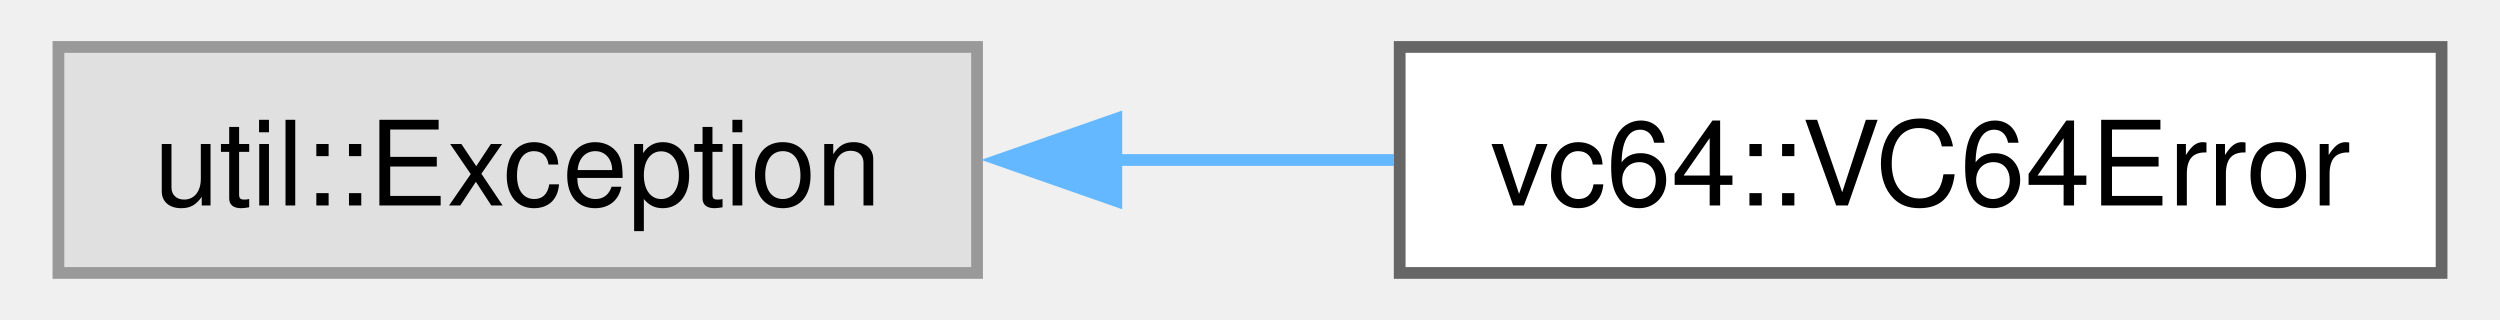
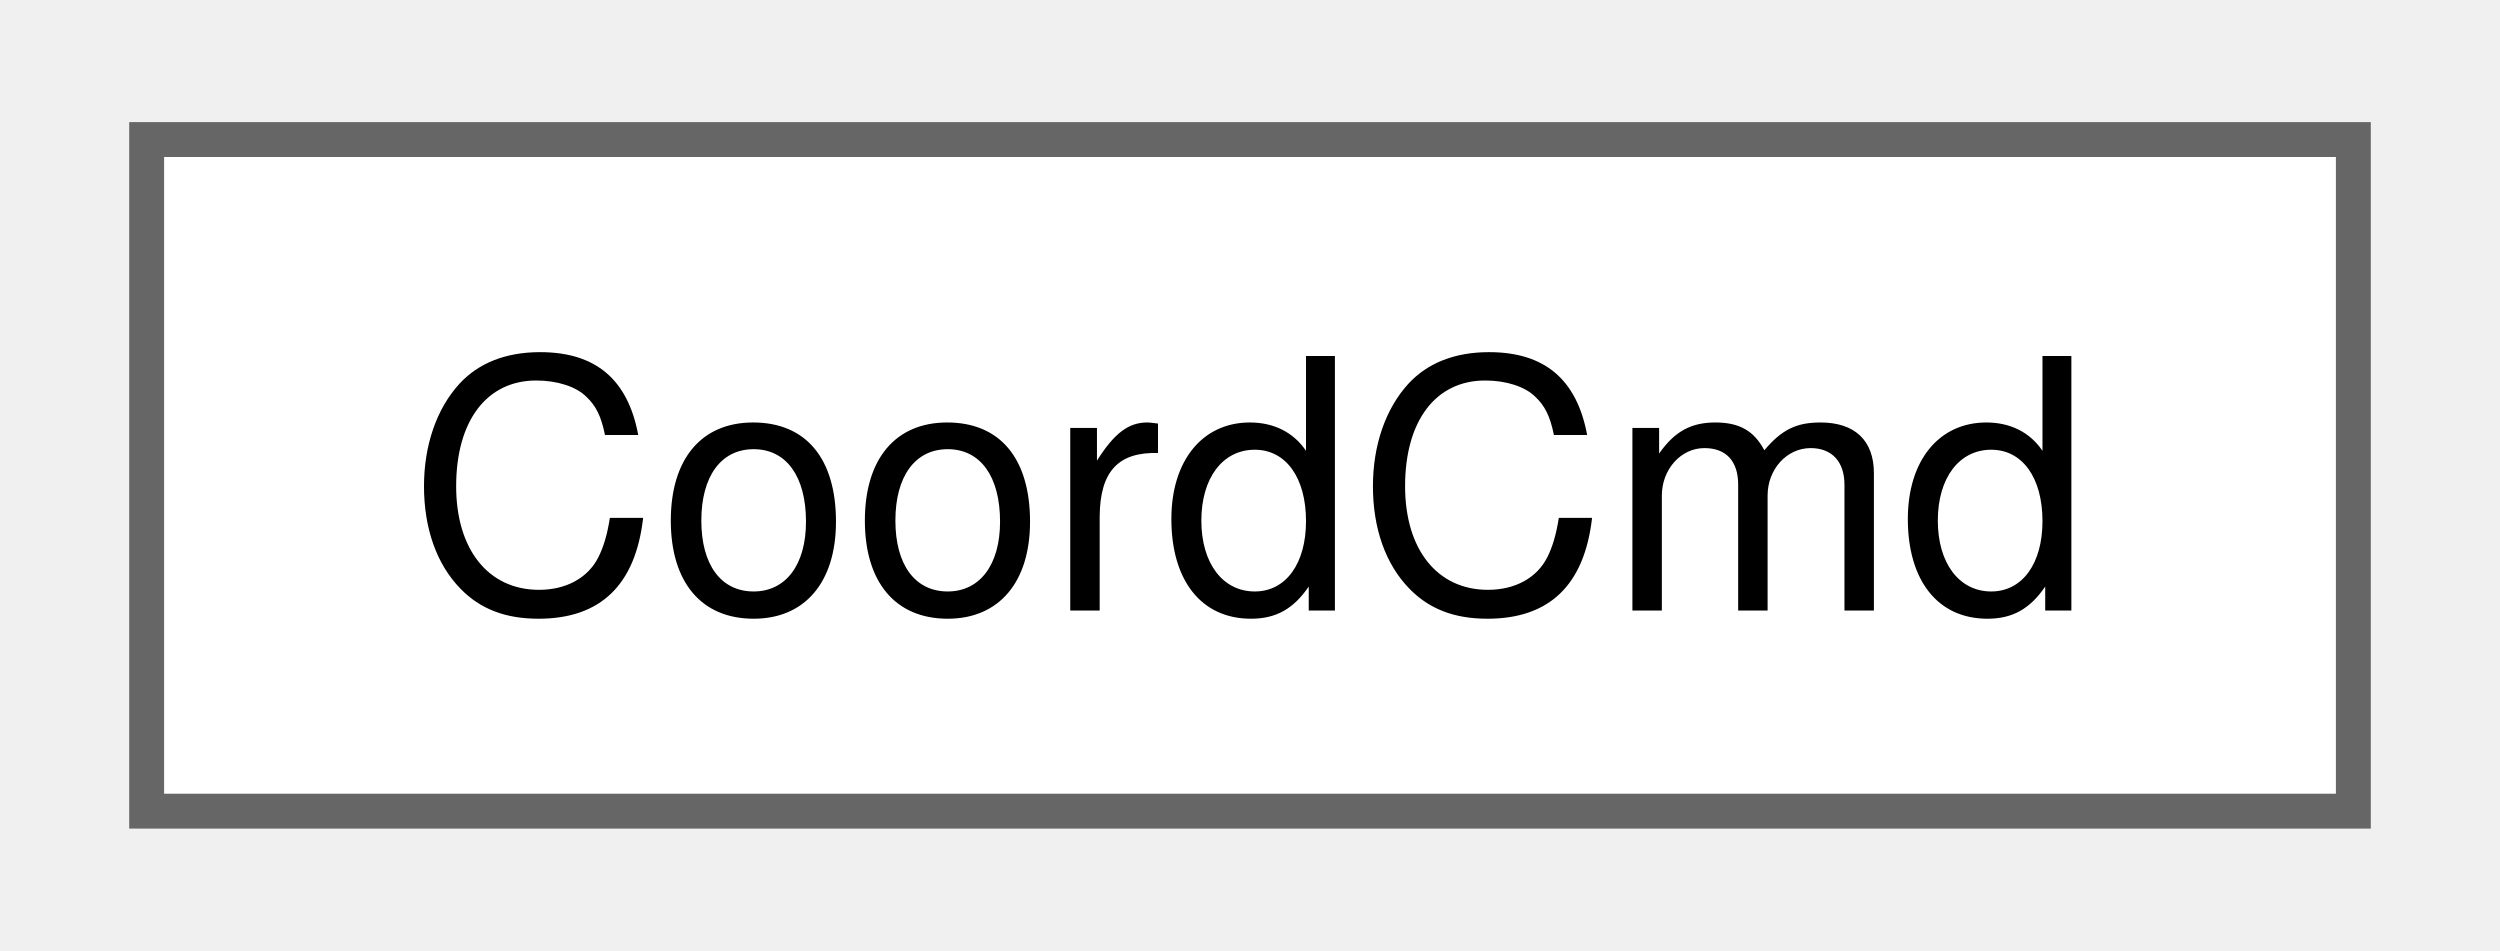
- <svg xmlns="http://www.w3.org/2000/svg" xmlns:xlink="http://www.w3.org/1999/xlink" width="211pt" height="27pt" viewBox="0.00 0.00 211.00 27.25">
+ <svg xmlns="http://www.w3.org/2000/svg" xmlns:xlink="http://www.w3.org/1999/xlink" width="71pt" height="27pt" viewBox="0.00 0.00 71.25 27.25">
  <g id="graph0" class="graph" transform="scale(1 1) rotate(0) translate(4 23.25)">
    <g id="Node000000" class="node">
      <g id="a_Node000000">
-         <a xlink:title=" ">
-           <polygon fill="#e0e0e0" stroke="#999999" points="78.25,-19.25 0,-19.25 0,0 78.25,0 78.25,-19.25" />
-           <text text-anchor="middle" x="39.12" y="-5.75" font-family="Helvetica,sans-Serif" font-size="10.00">util::Exception</text>
-         </a>
-       </g>
-     </g>
-     <g id="Node000001" class="node">
-       <g id="a_Node000001">
-         <a xlink:href="structvc64_1_1_v_c64_error.html" target="_top" xlink:title=" ">
-           <polygon fill="white" stroke="#666666" points="203,-19.25 114.25,-19.25 114.25,0 203,0 203,-19.25" />
-           <text text-anchor="middle" x="158.62" y="-5.75" font-family="Helvetica,sans-Serif" font-size="10.00">vc64::VC64Error</text>
-         </a>
-       </g>
-     </g>
-     <g id="edge23_Node000000_Node000001" class="edge">
-       <g id="a_edge23_Node000000_Node000001">
-         <a xlink:title=" ">
-           <path fill="none" stroke="#63b8ff" d="M89.96,-9.62C97.87,-9.62 106.01,-9.62 113.77,-9.62" />
-           <polygon fill="#63b8ff" stroke="#63b8ff" points="90.11,-6.13 80.11,-9.63 90.11,-13.13 90.11,-6.13" />
+         <a xlink:href="struct_coord_cmd.html" target="_top" xlink:title=" ">
+           <polygon fill="white" stroke="#666666" points="63.25,-19.25 0,-19.25 0,0 63.25,0 63.25,-19.25" />
+           <text text-anchor="middle" x="31.62" y="-5.75" font-family="Helvetica,sans-Serif" font-size="10.00">CoordCmd</text>
        </a>
      </g>
    </g>
  </g>
</svg>
